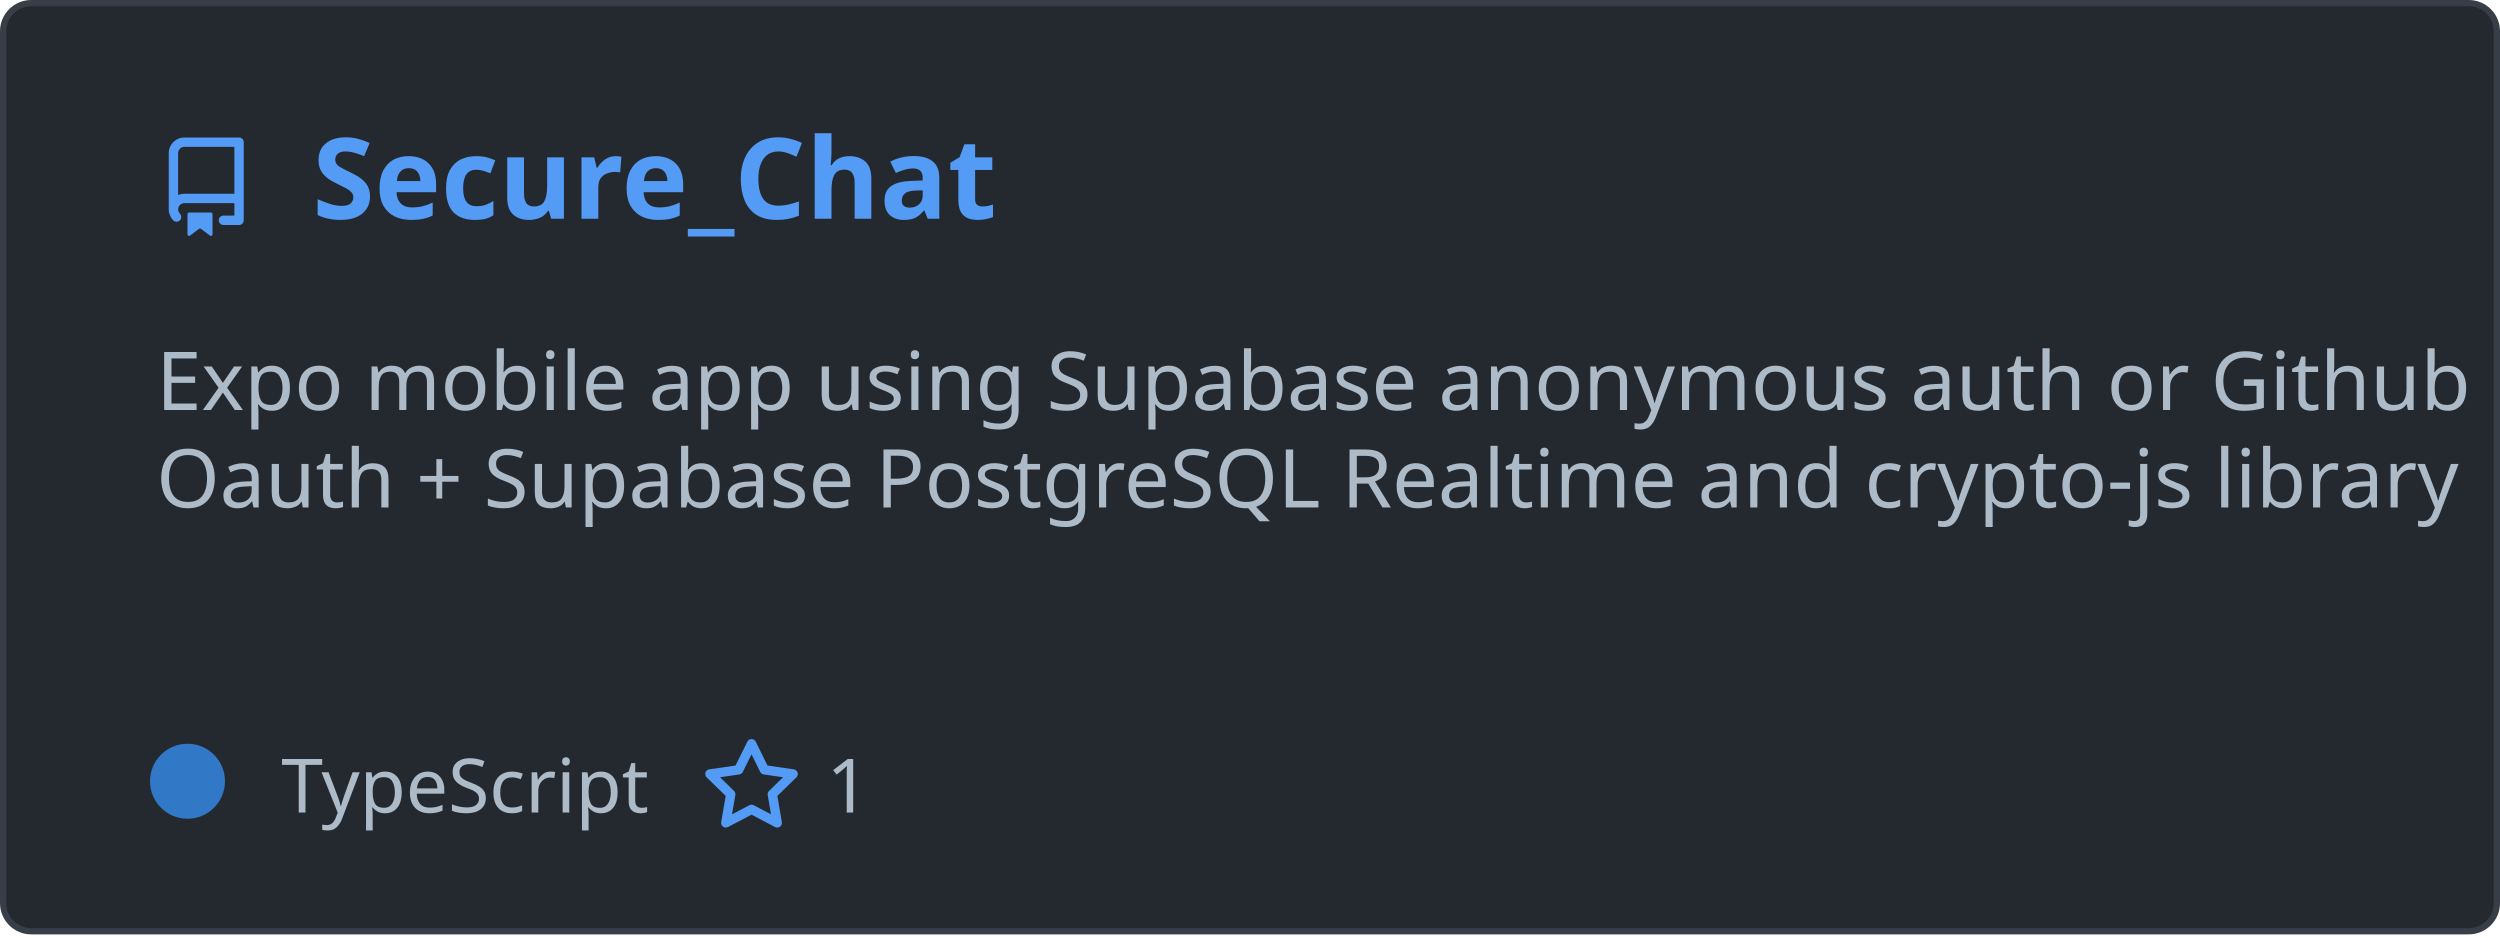
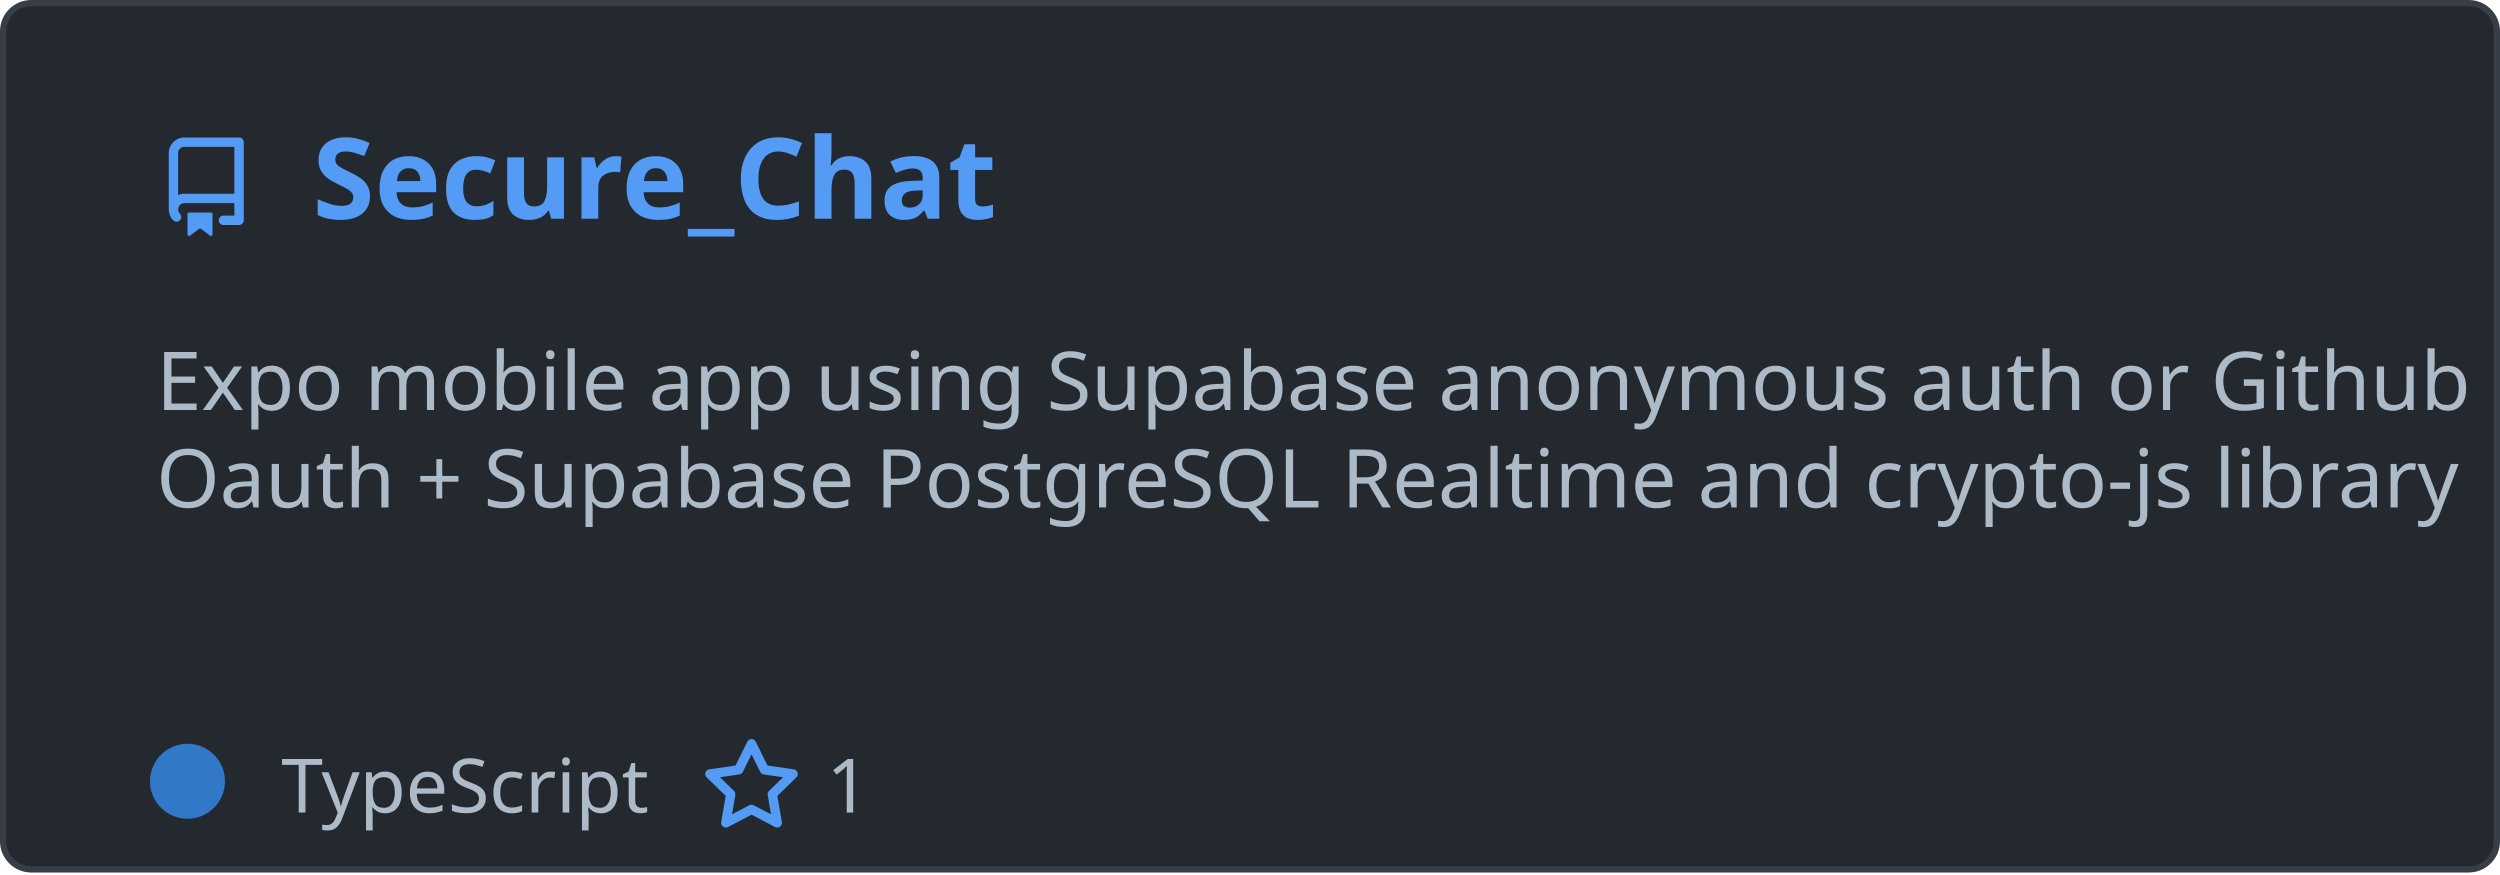
- <svg xmlns="http://www.w3.org/2000/svg" width="400" height="150" viewBox="0 0 400 150" fill="none" role="img" aria-labelledby="descId">
+ <svg xmlns="http://www.w3.org/2000/svg" width="400" height="140" viewBox="0 0 400 140" fill="none" role="img" aria-labelledby="descId">
  <style>
          .header {
            font: 600 18px 'Segoe UI', Ubuntu, Sans-Serif;
            fill: #539bf5;
            animation: fadeInAnimation 0.8s ease-in-out forwards;
          }
          @supports(-moz-appearance: auto) {
            /* Selector detects Firefox */
            .header { font-size: 15.5px; }
          }

    .description { font: 400 13px 'Segoe UI', Ubuntu, Sans-Serif; fill: #ADBAC7 }
    .gray { font: 400 12px 'Segoe UI', Ubuntu, Sans-Serif; fill: #ADBAC7 }
    .icon { fill: #539bf5 }
    .badge { font: 600 11px 'Segoe UI', Ubuntu, Sans-Serif; }
    .badge rect { opacity: 0.2 }



      /* Animations */
      @keyframes scaleInAnimation {
        from {
          transform: translate(-5px, 5px) scale(0);
        }
        to {
          transform: translate(-5px, 5px) scale(1);
        }
      }
      @keyframes fadeInAnimation {
        from {
          opacity: 0;
        }
        to {
          opacity: 1;
        }
      }

          * { animation-duration: 0s !important; animation-delay: 0s !important; }
        </style>
  <rect data-testid="card-bg" x="0.5" y="0.5" rx="4.5" height="99%" stroke="#373E47" width="399" fill="#24292F" stroke-opacity="1" />
  <g data-testid="card-title" transform="translate(25, 35)">
    <g transform="translate(0, 0)">
      <svg class="icon" x="0" y="-13" viewBox="0 0 16 16" version="1.1" width="16" height="16">
        <path fill-rule="evenodd" d="M2 2.5A2.5 2.5 0 014.5 0h8.75a.75.75 0 01.75.75v12.5a.75.75 0 01-.75.75h-2.5a.75.75 0 110-1.5h1.75v-2h-8a1 1 0 00-.714 1.7.75.75 0 01-1.072 1.05A2.495 2.495 0 012 11.5v-9zm10.5-1V9h-8c-.356 0-.694.074-1 .208V2.5a1 1 0 011-1h8zM5 12.25v3.25a.25.25 0 00.4.2l1.45-1.087a.25.25 0 01.3 0L8.6 15.7a.25.25 0 00.4-.2v-3.25a.25.25 0 00-.25-.25h-3.5a.25.25 0 00-.25.25z" />
      </svg>
    </g>
    <g transform="translate(25, 0)">
      <text x="0" y="0" class="header" data-testid="header">Secure_Chat</text>
    </g>
  </g>
  <g data-testid="main-card-body" transform="translate(0, 55)">
    <text class="description" x="25" y="-5">
      <tspan dy="1.2em" x="25">Expo mobile app using Supabase anonymous auth or Github</tspan>
      <tspan dy="1.2em" x="25">Oauth + Supabase PostgreSQL Realtime and crypto-js library</tspan>
    </text>
    <g transform="translate(30, 75)">
      <g transform="translate(0, 0)">
        <g data-testid="primary-lang">
          <circle data-testid="lang-color" cx="0" cy="-5" r="6" fill="#3178c6" />
          <text data-testid="lang-name" class="gray" x="15">TypeScript</text>
        </g>
      </g>
      <g transform="translate(82.24375, 0)">
        <g transform="translate(0, 0)">
          <svg class="icon" y="-12" viewBox="0 0 16 16" version="1.1" width="16" height="16">
            <path fill-rule="evenodd" d="M8 .25a.75.75 0 01.673.418l1.882 3.815 4.21.612a.75.75 0 01.416 1.279l-3.046 2.97.719 4.192a.75.75 0 01-1.088.791L8 12.347l-3.766 1.98a.75.75 0 01-1.088-.79l.72-4.194L.818 6.374a.75.75 0 01.416-1.28l4.21-.611L7.327.668A.75.75 0 018 .25zm0 2.445L6.615 5.5a.75.75 0 01-.564.41l-3.097.45 2.24 2.184a.75.75 0 01.216.664l-.528 3.084 2.769-1.456a.75.75 0 01.698 0l2.77 1.456-.53-3.084a.75.75 0 01.216-.664l2.24-2.183-3.096-.45a.75.75 0 01-.564-.41L8 2.694v.001z" />
          </svg>
        </g>
        <g transform="translate(20, 0)">
          <text data-testid="stargazers" class="gray">1</text>
        </g>
      </g>
    </g>
  </g>
</svg>
